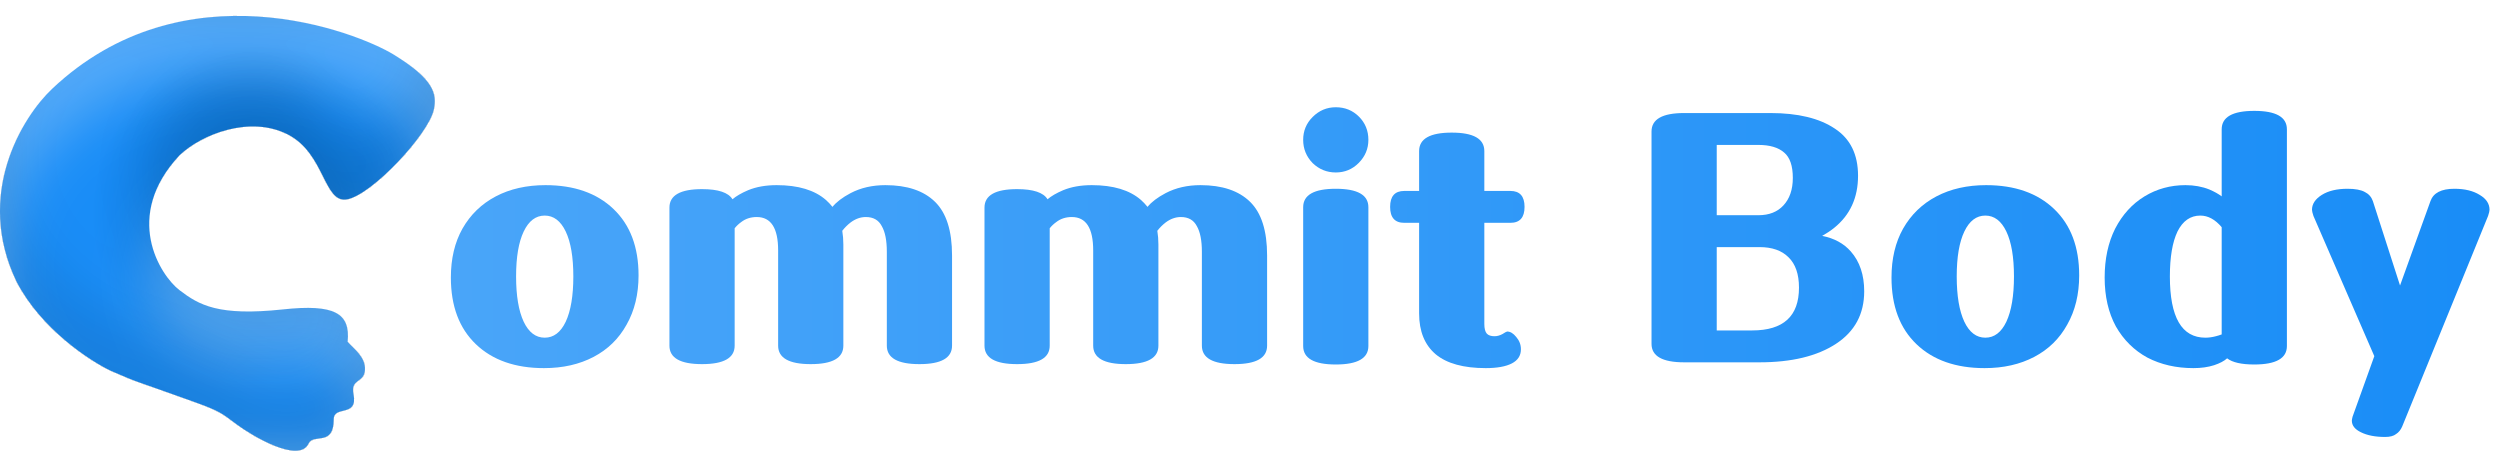
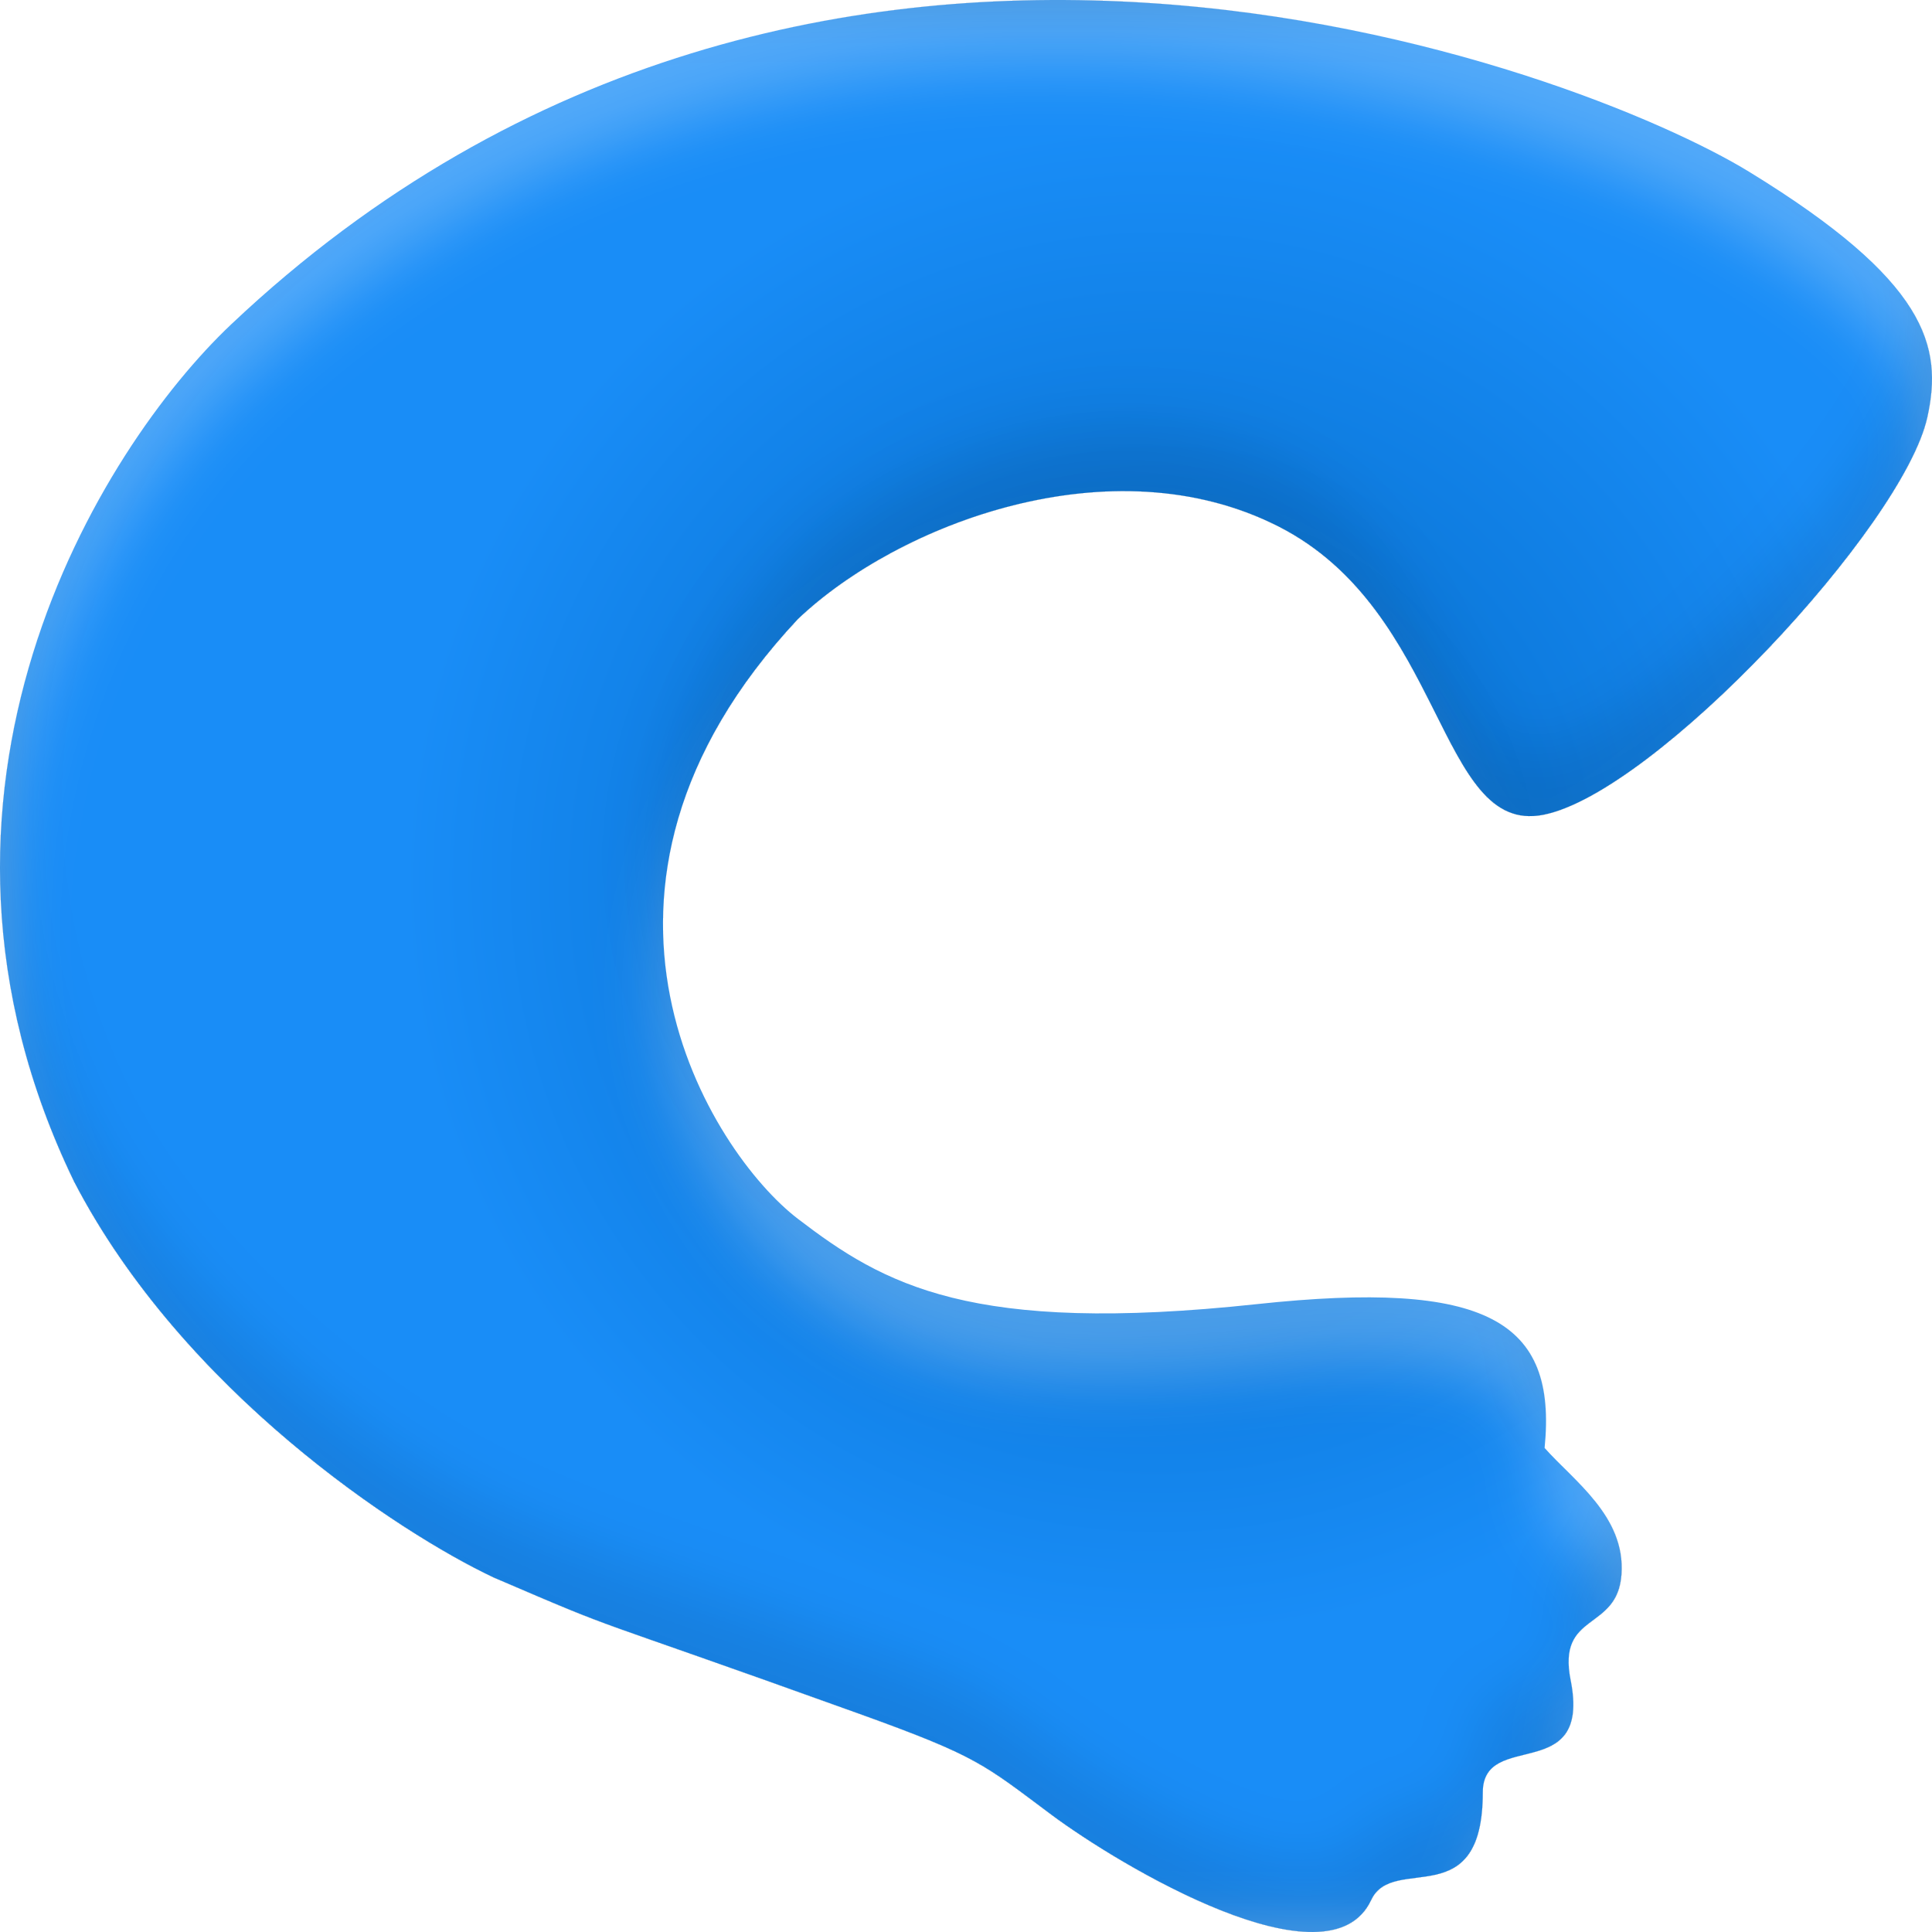
- <svg xmlns="http://www.w3.org/2000/svg" width="138" height="25" viewBox="0 0 138 25" fill="none">
-   <path d="M127.702 11.92C127.649 11.76 127.622 11.647 127.622 11.58C127.622 11.26 127.802 10.987 128.162 10.76C128.522 10.534 128.996 10.42 129.582 10.42C130.009 10.42 130.329 10.48 130.542 10.6C130.756 10.707 130.902 10.873 130.982 11.1L132.482 15.76L134.162 11.1C134.322 10.647 134.762 10.42 135.482 10.42C136.056 10.42 136.522 10.534 136.882 10.76C137.242 10.973 137.422 11.247 137.422 11.58C137.422 11.647 137.396 11.76 137.342 11.92L132.602 23.54C132.522 23.727 132.409 23.867 132.262 23.96C132.129 24.067 131.929 24.12 131.662 24.12C131.116 24.12 130.669 24.034 130.322 23.86C129.989 23.7 129.822 23.487 129.822 23.22C129.822 23.18 129.836 23.107 129.862 23L131.062 19.66L127.702 11.92Z" fill="url(#paint0_linear_1894_20155)" />
-   <path d="M116.177 15.32C116.177 14.293 116.37 13.393 116.757 12.62C117.157 11.847 117.697 11.254 118.377 10.84C119.057 10.427 119.81 10.22 120.637 10.22C121.117 10.22 121.557 10.3 121.957 10.46C122.237 10.58 122.463 10.707 122.637 10.84V7.14C122.637 6.46 123.237 6.12 124.437 6.12C125.637 6.12 126.237 6.46 126.237 7.14V19.1C126.237 19.78 125.637 20.12 124.437 20.12C123.73 20.12 123.23 20.007 122.937 19.78C122.777 19.927 122.537 20.053 122.217 20.16C121.883 20.267 121.503 20.32 121.077 20.32C120.13 20.32 119.283 20.127 118.537 19.74C117.803 19.34 117.223 18.767 116.797 18.02C116.383 17.26 116.177 16.36 116.177 15.32ZM121.457 11.9C120.91 11.9 120.49 12.194 120.197 12.78C119.917 13.367 119.777 14.194 119.777 15.26C119.777 17.514 120.43 18.64 121.737 18.64C121.923 18.64 122.117 18.613 122.317 18.56C122.423 18.534 122.53 18.5 122.637 18.46V12.54C122.277 12.114 121.883 11.9 121.457 11.9Z" fill="url(#paint1_linear_1894_20155)" />
-   <path d="M104.411 15.32C104.411 14.28 104.624 13.38 105.051 12.62C105.491 11.847 106.104 11.254 106.891 10.84C107.678 10.427 108.591 10.22 109.631 10.22C111.218 10.22 112.471 10.66 113.391 11.54C114.311 12.42 114.771 13.64 114.771 15.2C114.771 16.24 114.551 17.147 114.111 17.92C113.684 18.694 113.078 19.287 112.291 19.7C111.504 20.113 110.591 20.32 109.551 20.32C107.964 20.32 106.711 19.88 105.791 19C104.871 18.12 104.411 16.893 104.411 15.32ZM111.171 15.26C111.171 14.194 111.031 13.367 110.751 12.78C110.471 12.194 110.084 11.9 109.591 11.9C109.098 11.9 108.711 12.194 108.431 12.78C108.151 13.367 108.011 14.194 108.011 15.26C108.011 16.327 108.151 17.16 108.431 17.76C108.711 18.347 109.098 18.64 109.591 18.64C110.084 18.64 110.471 18.347 110.751 17.76C111.031 17.16 111.171 16.327 111.171 15.26Z" fill="url(#paint2_linear_1894_20155)" />
-   <path d="M92.964 20C91.764 20 91.164 19.66 91.164 18.98V7.26C91.164 6.58 91.764 6.24 92.964 6.24H97.724C99.244 6.24 100.431 6.527 101.284 7.1C102.138 7.66 102.564 8.527 102.564 9.7C102.564 10.914 102.124 11.873 101.244 12.58C101.044 12.74 100.824 12.887 100.584 13.02C101.251 13.153 101.778 13.44 102.164 13.88C102.658 14.44 102.904 15.174 102.904 16.08C102.904 17.334 102.384 18.3 101.344 18.98C100.304 19.66 98.898 20 97.124 20H92.964ZM96.724 18.24C98.444 18.24 99.304 17.453 99.304 15.88C99.304 15.133 99.111 14.573 98.724 14.2C98.351 13.827 97.818 13.64 97.124 13.64H94.764V18.24H96.724ZM97.064 11.88C97.651 11.88 98.111 11.7 98.444 11.34C98.791 10.967 98.964 10.46 98.964 9.82C98.964 9.153 98.804 8.687 98.484 8.42C98.164 8.14 97.691 8 97.064 8H94.764V11.88H97.064Z" fill="url(#paint3_linear_1894_20155)" />
-   <path d="M78.335 17.3V12.3H77.515C76.995 12.3 76.735 12.007 76.735 11.42C76.735 10.834 76.995 10.54 77.515 10.54H78.335V8.34C78.335 7.66 78.935 7.32 80.135 7.32C81.335 7.32 81.935 7.66 81.935 8.34V10.54H83.375C83.895 10.54 84.155 10.834 84.155 11.42C84.155 12.007 83.895 12.3 83.375 12.3H81.935V17.88C81.935 18.134 81.981 18.314 82.075 18.42C82.168 18.514 82.308 18.56 82.495 18.56C82.641 18.56 82.788 18.52 82.935 18.44C83.081 18.347 83.168 18.3 83.195 18.3C83.368 18.3 83.535 18.4 83.695 18.6C83.868 18.8 83.955 19.027 83.955 19.28C83.955 19.627 83.788 19.887 83.455 20.06C83.121 20.233 82.641 20.32 82.015 20.32C80.788 20.32 79.868 20.067 79.255 19.56C78.641 19.04 78.335 18.287 78.335 17.3Z" fill="url(#paint4_linear_1894_20155)" />
-   <path d="M71.935 19.1V11.44C71.935 10.76 72.535 10.42 73.735 10.42C74.935 10.42 75.535 10.76 75.535 11.44V19.1C75.535 19.78 74.935 20.12 73.735 20.12C72.535 20.12 71.935 19.78 71.935 19.1ZM71.935 7.72C71.935 7.227 72.108 6.807 72.455 6.46C72.815 6.1 73.241 5.92 73.735 5.92C74.241 5.92 74.668 6.093 75.015 6.44C75.361 6.787 75.535 7.213 75.535 7.72C75.535 8.213 75.355 8.64 74.995 9C74.648 9.347 74.228 9.52 73.735 9.52C73.241 9.52 72.815 9.347 72.455 9C72.108 8.64 71.935 8.213 71.935 7.72Z" fill="url(#paint5_linear_1894_20155)" />
-   <path d="M60.344 19.08V13.82C60.344 12.594 59.951 11.98 59.164 11.98C58.831 11.98 58.544 12.073 58.304 12.26C58.171 12.354 58.051 12.467 57.944 12.6V19.08C57.944 19.76 57.344 20.1 56.144 20.1C54.944 20.1 54.344 19.76 54.344 19.08V11.46C54.344 10.78 54.944 10.44 56.144 10.44C57.037 10.44 57.597 10.627 57.824 11C58.024 10.827 58.311 10.66 58.684 10.5C59.137 10.313 59.664 10.22 60.264 10.22C61.451 10.22 62.357 10.493 62.984 11.04C63.117 11.16 63.237 11.287 63.344 11.42C63.557 11.153 63.891 10.9 64.344 10.66C64.904 10.367 65.544 10.22 66.264 10.22C67.464 10.22 68.377 10.527 69.004 11.14C69.631 11.754 69.944 12.74 69.944 14.1V19.08C69.944 19.76 69.344 20.1 68.144 20.1C66.944 20.1 66.344 19.76 66.344 19.08V13.9C66.344 13.274 66.251 12.8 66.064 12.48C65.891 12.147 65.597 11.98 65.184 11.98C64.891 11.98 64.611 12.08 64.344 12.28C64.171 12.414 64.017 12.567 63.884 12.74C63.924 12.98 63.944 13.233 63.944 13.5V19.08C63.944 19.76 63.344 20.1 62.144 20.1C60.944 20.1 60.344 19.76 60.344 19.08Z" fill="url(#paint6_linear_1894_20155)" />
-   <path d="M42.953 19.08V13.82C42.953 12.594 42.56 11.98 41.773 11.98C41.44 11.98 41.153 12.073 40.913 12.26C40.78 12.354 40.66 12.467 40.553 12.6V19.08C40.553 19.76 39.953 20.1 38.753 20.1C37.553 20.1 36.953 19.76 36.953 19.08V11.46C36.953 10.78 37.553 10.44 38.753 10.44C39.647 10.44 40.207 10.627 40.433 11C40.633 10.827 40.92 10.66 41.293 10.5C41.747 10.313 42.273 10.22 42.873 10.22C44.06 10.22 44.967 10.493 45.593 11.04C45.727 11.16 45.847 11.287 45.953 11.42C46.167 11.153 46.5 10.9 46.953 10.66C47.513 10.367 48.153 10.22 48.873 10.22C50.073 10.22 50.987 10.527 51.613 11.14C52.24 11.754 52.553 12.74 52.553 14.1V19.08C52.553 19.76 51.953 20.1 50.753 20.1C49.553 20.1 48.953 19.76 48.953 19.08V13.9C48.953 13.274 48.86 12.8 48.673 12.48C48.5 12.147 48.207 11.98 47.793 11.98C47.5 11.98 47.22 12.08 46.953 12.28C46.78 12.414 46.627 12.567 46.493 12.74C46.533 12.98 46.553 13.233 46.553 13.5V19.08C46.553 19.76 45.953 20.1 44.753 20.1C43.553 20.1 42.953 19.76 42.953 19.08Z" fill="url(#paint7_linear_1894_20155)" />
-   <path d="M24.888 15.32C24.888 14.28 25.101 13.38 25.528 12.62C25.968 11.847 26.581 11.254 27.368 10.84C28.154 10.427 29.068 10.22 30.108 10.22C31.694 10.22 32.948 10.66 33.868 11.54C34.788 12.42 35.248 13.64 35.248 15.2C35.248 16.24 35.028 17.147 34.588 17.92C34.161 18.694 33.554 19.287 32.768 19.7C31.981 20.113 31.068 20.32 30.028 20.32C28.441 20.32 27.188 19.88 26.268 19C25.348 18.12 24.888 16.893 24.888 15.32ZM31.648 15.26C31.648 14.194 31.508 13.367 31.228 12.78C30.948 12.194 30.561 11.9 30.068 11.9C29.574 11.9 29.188 12.194 28.908 12.78C28.628 13.367 28.488 14.194 28.488 15.26C28.488 16.327 28.628 17.16 28.908 17.76C29.188 18.347 29.574 18.64 30.068 18.64C30.561 18.64 30.948 18.347 31.228 17.76C31.508 17.16 31.648 16.327 31.648 15.26Z" fill="url(#paint8_linear_1894_20155)" />
-   <g filter="url(#filter0_ii_1894_20155)">
-     <path d="M0.921 15.558C-1.419 10.725 1.246 6.445 2.871 4.909C10.125 -1.947 19.658 1.744 21.731 3.014C23.942 4.37 24.136 5.179 23.942 6.061C23.644 7.417 20.552 10.734 19.168 11.001C17.86 11.253 17.954 8.47 15.88 7.417C13.807 6.365 11.148 7.392 9.911 8.569C6.748 11.949 8.841 15.2 9.911 16.019C10.981 16.838 12.057 17.461 15.609 17.08C18.475 16.772 19.345 17.286 19.188 18.866C19.549 19.274 20.192 19.715 20.143 20.434C20.093 21.152 19.34 20.891 19.511 21.751C19.771 23.062 18.42 22.354 18.42 23.145C18.42 24.673 17.304 23.901 17.033 24.481C16.508 25.607 13.906 24.052 13.061 23.422C12.217 22.792 12.148 22.698 10.672 22.167C7.046 20.862 7.858 21.216 6.13 20.474C4.956 19.919 2.272 18.159 0.921 15.558Z" fill="url(#paint9_radial_1894_20155)" />
+ <svg xmlns="http://www.w3.org/2000/svg" width="120" height="120" viewBox="0 0 120 120" fill="none">
+   <g filter="url(#filter0_ii_231_13849)">
+     <path d="M4.606 73.397C-7.095 49.231 6.231 27.829 14.357 20.149C50.625 -14.13 98.292 4.326 108.654 10.677C119.712 17.455 120.682 21.501 119.712 25.909C118.22 32.693 102.76 49.277 95.838 50.611C89.299 51.87 89.769 37.954 79.401 32.693C69.034 27.432 55.738 32.565 49.555 38.453C33.739 55.349 44.204 71.605 49.555 75.701C54.906 79.797 60.287 82.911 78.044 81.004C92.374 79.466 96.724 82.035 95.938 89.934C97.745 91.973 100.96 94.181 100.714 97.773C100.467 101.366 96.7 100.063 97.555 104.362C98.858 110.918 92.098 107.374 92.098 111.332C92.098 118.97 86.52 115.108 85.167 118.009C82.54 123.638 69.531 115.865 65.307 112.715C61.083 109.565 60.74 109.097 53.36 106.441C35.228 99.915 39.289 101.685 30.648 97.973C24.782 95.2 11.36 86.402 4.606 73.397Z" fill="url(#paint0_radial_231_13849)" />
  </g>
  <defs>
-     <filter id="filter0_ii_1894_20155" x="0" y="-2.151" width="24" height="30.061" filterUnits="userSpaceOnUse" color-interpolation-filters="sRGB">
+     <filter id="filter0_ii_231_13849" x="0" y="-4" width="120" height="128" filterUnits="userSpaceOnUse" color-interpolation-filters="sRGB">
      <feFlood flood-opacity="0" result="BackgroundImageFix" />
      <feBlend mode="normal" in="SourceGraphic" in2="BackgroundImageFix" result="shape" />
      <feColorMatrix in="SourceAlpha" type="matrix" values="0 0 0 0 0 0 0 0 0 0 0 0 0 0 0 0 0 0 127 0" result="hardAlpha" />
-       <feOffset dy="3.03" />
-       <feGaussianBlur stdDeviation="1.515" />
+       <feOffset dy="4" />
+       <feGaussianBlur stdDeviation="2" />
      <feComposite in2="hardAlpha" operator="arithmetic" k2="-1" k3="1" />
      <feColorMatrix type="matrix" values="0 0 0 0 1 0 0 0 0 1 0 0 0 0 1 0 0 0 0.25 0" />
-       <feBlend mode="normal" in2="shape" result="effect1_innerShadow_1894_20155" />
+       <feBlend mode="normal" in2="shape" result="effect1_innerShadow_231_13849" />
      <feColorMatrix in="SourceAlpha" type="matrix" values="0 0 0 0 0 0 0 0 0 0 0 0 0 0 0 0 0 0 127 0" result="hardAlpha" />
-       <feOffset dy="-3.03" />
-       <feGaussianBlur stdDeviation="1.515" />
+       <feOffset dy="-4" />
+       <feGaussianBlur stdDeviation="2" />
      <feComposite in2="hardAlpha" operator="arithmetic" k2="-1" k3="1" />
      <feColorMatrix type="matrix" values="0 0 0 0 0 0 0 0 0 0 0 0 0 0 0 0 0 0 0.1 0" />
-       <feBlend mode="normal" in2="effect1_innerShadow_1894_20155" result="effect2_innerShadow_1894_20155" />
+       <feBlend mode="normal" in2="effect1_innerShadow_231_13849" result="effect2_innerShadow_231_13849" />
    </filter>
-     <linearGradient id="paint0_linear_1894_20155" x1="24.888" y1="15.02" x2="137.422" y2="15.02" gradientUnits="userSpaceOnUse">
-       <stop stop-color="#49A5F9" />
-       <stop offset="1" stop-color="#198DF7" />
-     </linearGradient>
-     <linearGradient id="paint1_linear_1894_20155" x1="24.888" y1="15.02" x2="137.422" y2="15.02" gradientUnits="userSpaceOnUse">
-       <stop stop-color="#49A5F9" />
-       <stop offset="1" stop-color="#198DF7" />
-     </linearGradient>
-     <linearGradient id="paint2_linear_1894_20155" x1="24.888" y1="15.02" x2="137.422" y2="15.02" gradientUnits="userSpaceOnUse">
-       <stop stop-color="#49A5F9" />
-       <stop offset="1" stop-color="#198DF7" />
-     </linearGradient>
-     <linearGradient id="paint3_linear_1894_20155" x1="24.888" y1="15.02" x2="137.422" y2="15.02" gradientUnits="userSpaceOnUse">
-       <stop stop-color="#49A5F9" />
-       <stop offset="1" stop-color="#198DF7" />
-     </linearGradient>
-     <linearGradient id="paint4_linear_1894_20155" x1="24.888" y1="15.02" x2="137.422" y2="15.02" gradientUnits="userSpaceOnUse">
-       <stop stop-color="#49A5F9" />
-       <stop offset="1" stop-color="#198DF7" />
-     </linearGradient>
-     <linearGradient id="paint5_linear_1894_20155" x1="24.888" y1="15.02" x2="137.422" y2="15.02" gradientUnits="userSpaceOnUse">
-       <stop stop-color="#49A5F9" />
-       <stop offset="1" stop-color="#198DF7" />
-     </linearGradient>
-     <linearGradient id="paint6_linear_1894_20155" x1="24.888" y1="15.02" x2="137.422" y2="15.02" gradientUnits="userSpaceOnUse">
-       <stop stop-color="#49A5F9" />
-       <stop offset="1" stop-color="#198DF7" />
-     </linearGradient>
-     <linearGradient id="paint7_linear_1894_20155" x1="24.888" y1="15.02" x2="137.422" y2="15.02" gradientUnits="userSpaceOnUse">
-       <stop stop-color="#49A5F9" />
-       <stop offset="1" stop-color="#198DF7" />
-     </linearGradient>
-     <linearGradient id="paint8_linear_1894_20155" x1="24.888" y1="15.02" x2="137.422" y2="15.02" gradientUnits="userSpaceOnUse">
-       <stop stop-color="#49A5F9" />
-       <stop offset="1" stop-color="#198DF7" />
-     </linearGradient>
-     <radialGradient id="paint9_radial_1894_20155" cx="0" cy="0" r="1" gradientUnits="userSpaceOnUse" gradientTransform="translate(14.3812 11.8113) rotate(-140.44) scale(23.8028)">
+     <radialGradient id="paint0_radial_231_13849" cx="0" cy="0" r="1" gradientUnits="userSpaceOnUse" gradientTransform="translate(71.906 54.6617) rotate(-140.44) scale(119.014)">
      <stop stop-color="#0066C2" />
      <stop offset="0.392" stop-color="#198DF7" />
    </radialGradient>
  </defs>
</svg>
